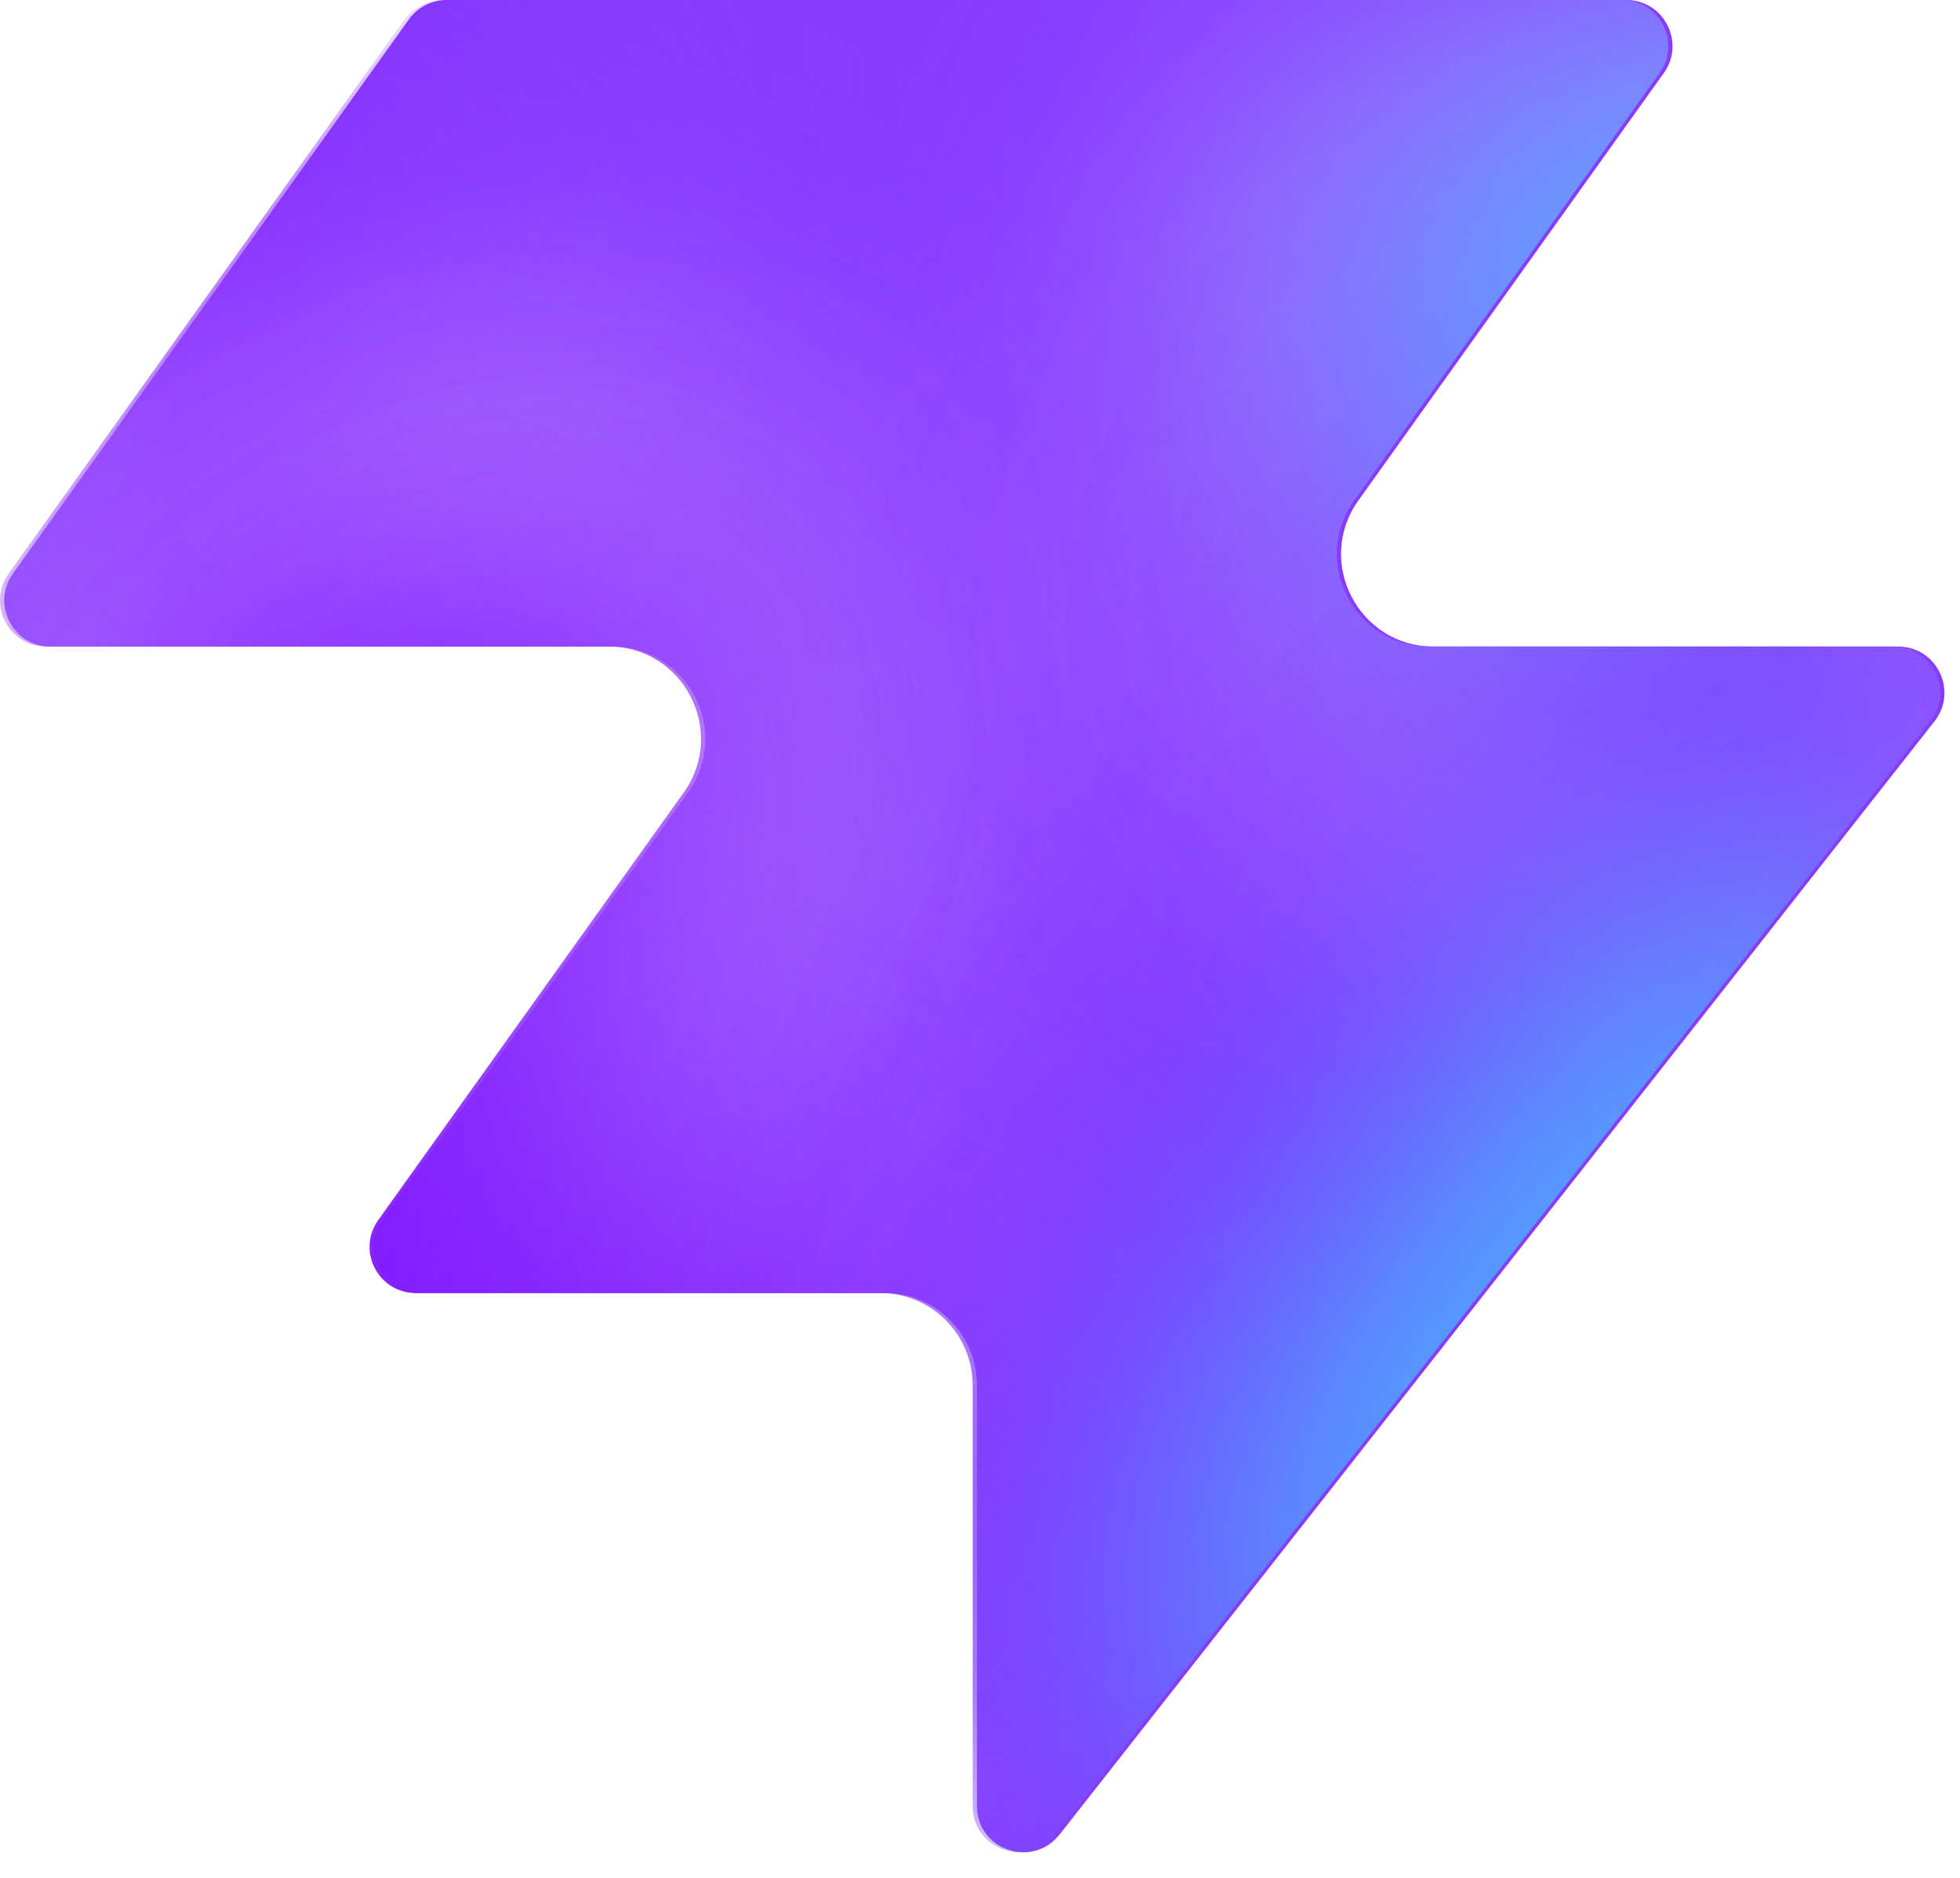
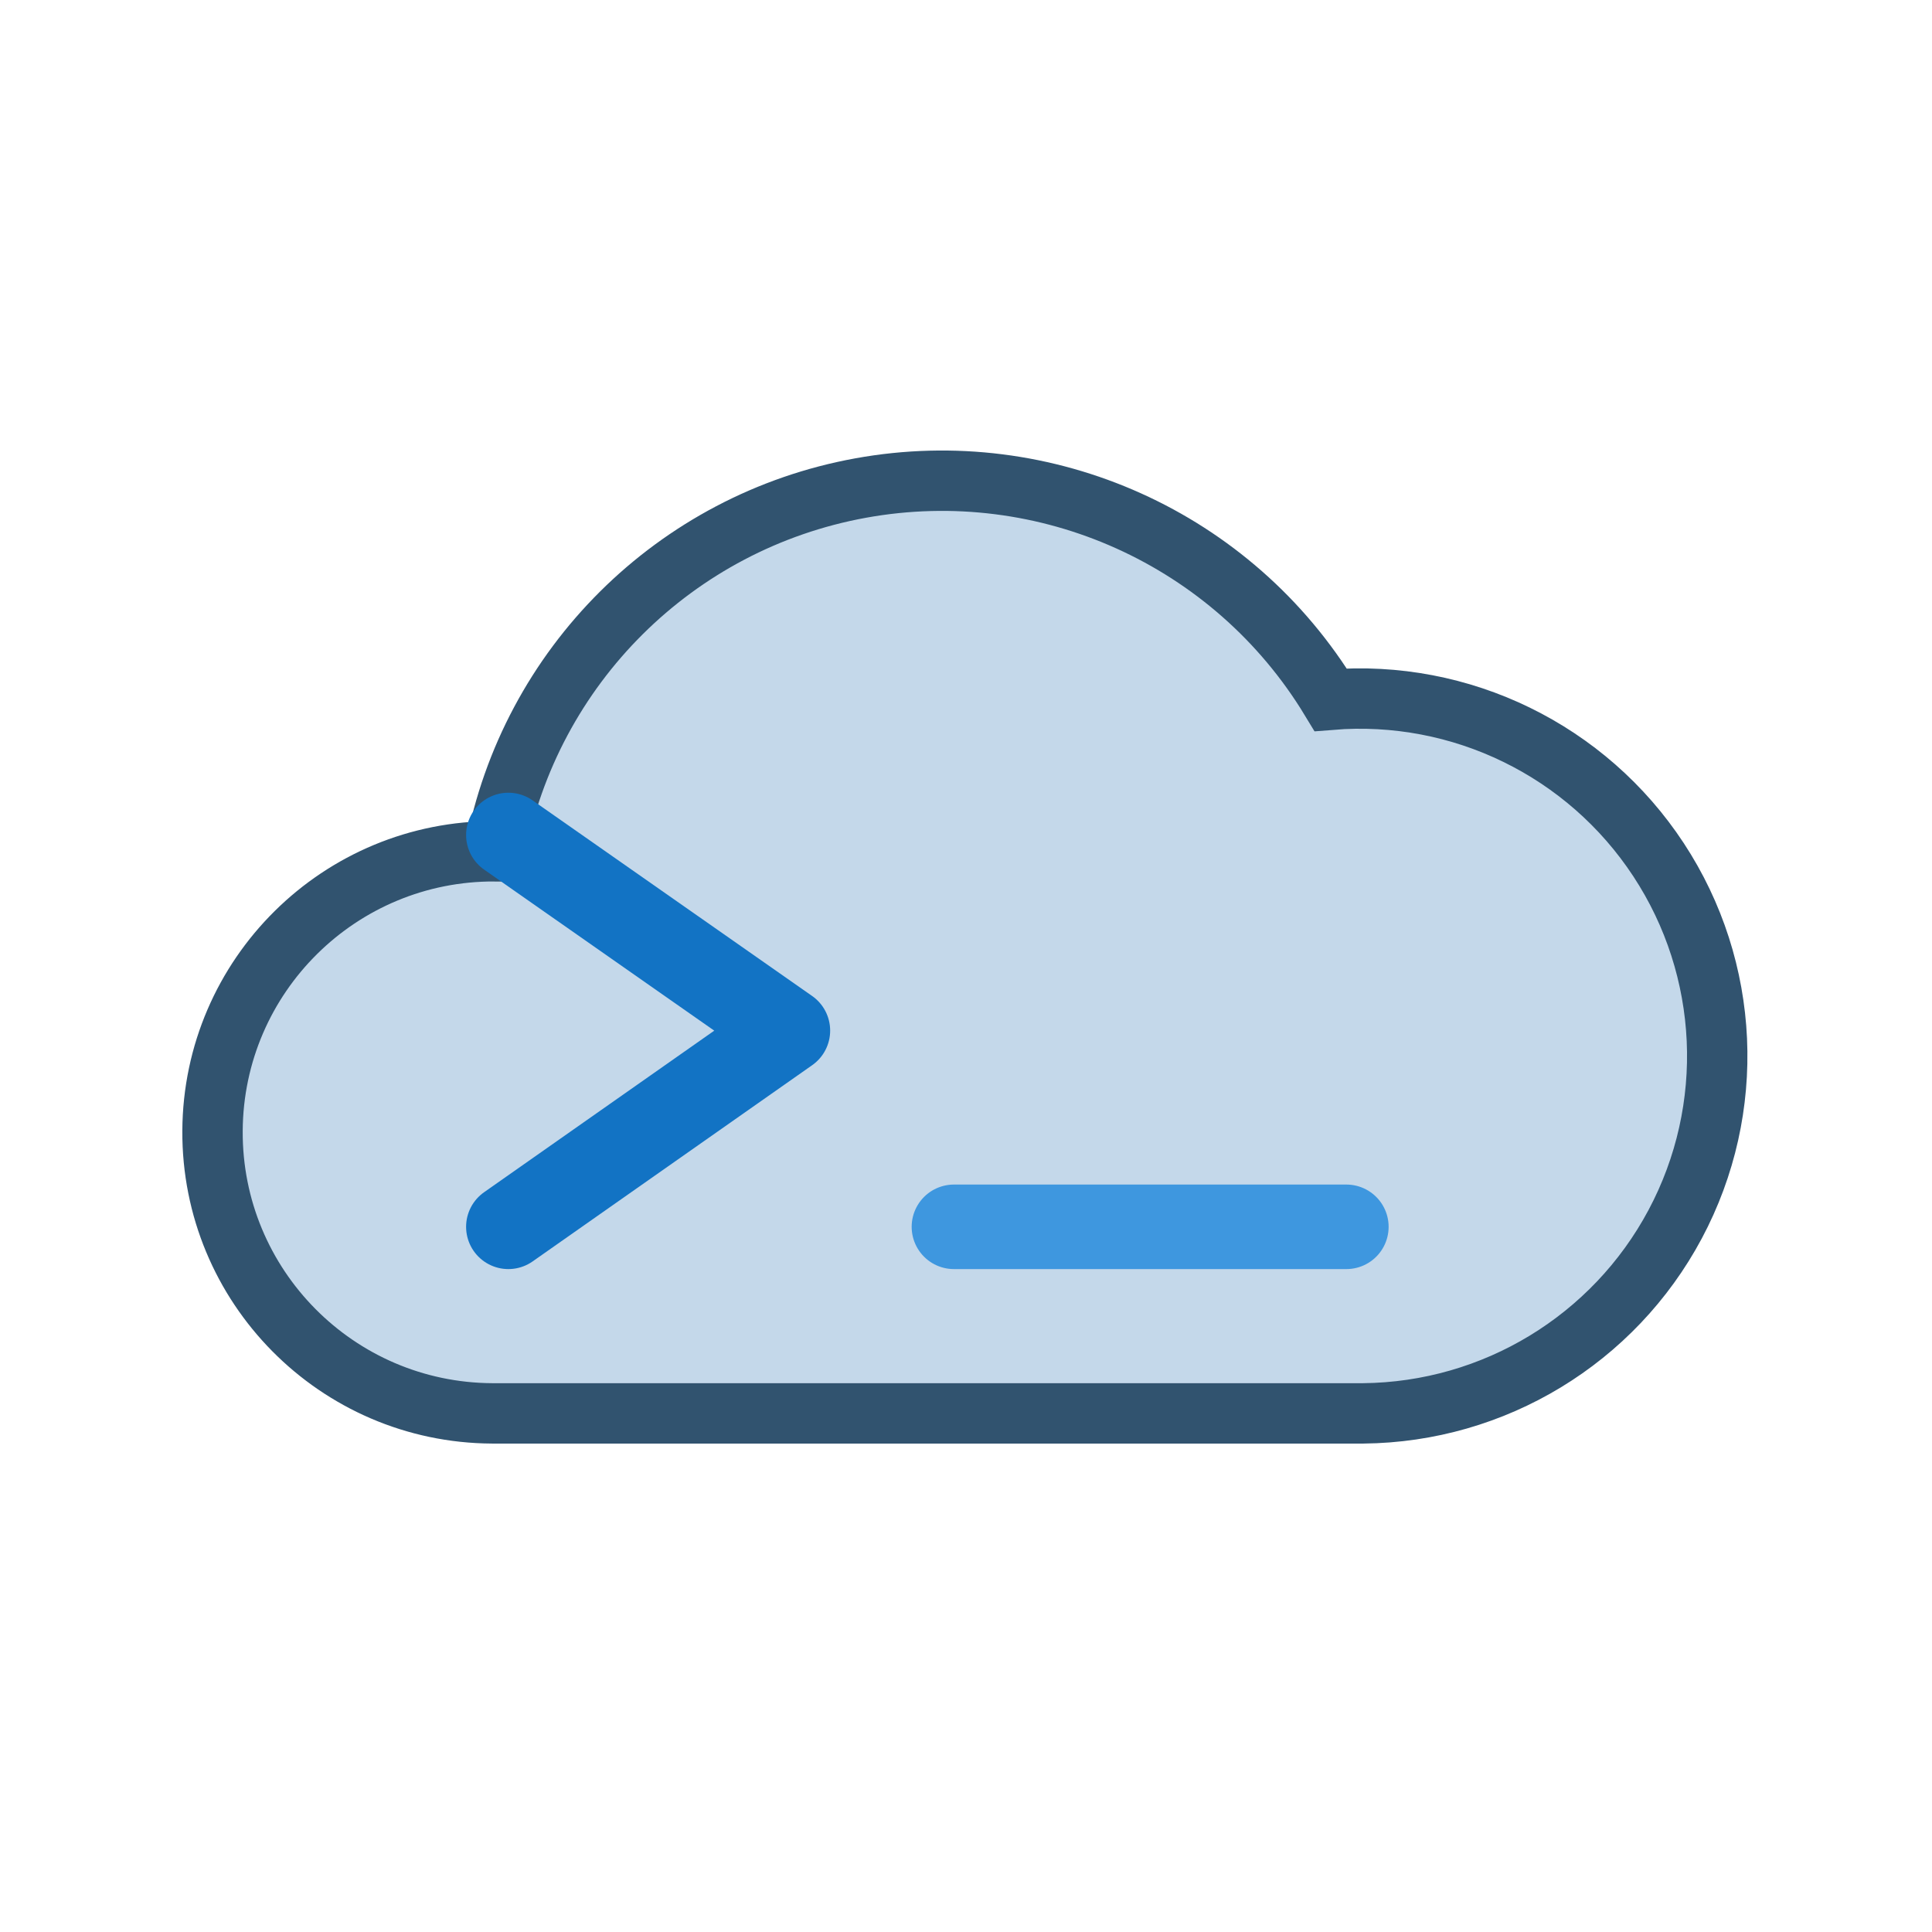
- <svg xmlns="http://www.w3.org/2000/svg" width="48" height="46" fill="none" viewBox="0 0 48 46">
-   <path fill="#863bff" d="M25.946 44.938c-.664.845-2.021.375-2.021-.698V33.937a2.26 2.26 0 0 0-2.262-2.262H10.287c-.92 0-1.456-1.04-.92-1.788l7.48-10.471c1.07-1.497 0-3.578-1.842-3.578H1.237c-.92 0-1.456-1.04-.92-1.788L10.013.474c.214-.297.556-.474.92-.474h28.894c.92 0 1.456 1.04.92 1.788l-7.48 10.471c-1.07 1.498 0 3.579 1.842 3.579h11.377c.943 0 1.473 1.088.89 1.83L25.947 44.94z" style="fill:#863bff;fill:color(display-p3 .525 .23 1);fill-opacity:1" />
-   <mask id="a" width="48" height="46" x="0" y="0" maskUnits="userSpaceOnUse" style="mask-type:alpha">
-     <path fill="#000" d="M25.842 44.938c-.664.844-2.021.375-2.021-.698V33.937a2.26 2.26 0 0 0-2.262-2.262H10.183c-.92 0-1.456-1.04-.92-1.788l7.48-10.471c1.07-1.498 0-3.579-1.842-3.579H1.133c-.92 0-1.456-1.04-.92-1.787L9.91.473c.214-.297.556-.474.92-.474h28.894c.92 0 1.456 1.04.92 1.788l-7.48 10.471c-1.07 1.498 0 3.578 1.842 3.578h11.377c.943 0 1.473 1.088.89 1.832L25.843 44.94z" style="fill:#000;fill-opacity:1" />
-   </mask>
-   <g mask="url(#a)">
-     <g filter="url(#b)">
-       <ellipse cx="5.508" cy="14.704" fill="#ede6ff" rx="5.508" ry="14.704" style="fill:#ede6ff;fill:color(display-p3 .927 .903 1);fill-opacity:1" transform="matrix(.00324 1 1 -.00324 -4.47 31.516)" />
-     </g>
-     <g filter="url(#c)">
-       <ellipse cx="10.399" cy="29.851" fill="#ede6ff" rx="10.399" ry="29.851" style="fill:#ede6ff;fill:color(display-p3 .927 .903 1);fill-opacity:1" transform="matrix(.00324 1 1 -.00324 -39.328 7.883)" />
-     </g>
-     <g filter="url(#d)">
-       <ellipse cx="5.508" cy="30.487" fill="#7e14ff" rx="5.508" ry="30.487" style="fill:#7e14ff;fill:color(display-p3 .492 .077 1);fill-opacity:1" transform="rotate(89.814 -25.913 -14.639)scale(1 -1)" />
-     </g>
-     <g filter="url(#e)">
-       <ellipse cx="5.508" cy="30.599" fill="#7e14ff" rx="5.508" ry="30.599" style="fill:#7e14ff;fill:color(display-p3 .492 .077 1);fill-opacity:1" transform="rotate(89.814 -32.644 -3.334)scale(1 -1)" />
-     </g>
-     <g filter="url(#f)">
-       <ellipse cx="5.508" cy="30.599" fill="#7e14ff" rx="5.508" ry="30.599" style="fill:#7e14ff;fill:color(display-p3 .492 .077 1);fill-opacity:1" transform="matrix(.00324 1 1 -.00324 -34.34 30.47)" />
-     </g>
-     <g filter="url(#g)">
-       <ellipse cx="14.072" cy="22.078" fill="#ede6ff" rx="14.072" ry="22.078" style="fill:#ede6ff;fill:color(display-p3 .927 .903 1);fill-opacity:1" transform="rotate(93.35 24.506 48.493)scale(-1 1)" />
-     </g>
-     <g filter="url(#h)">
-       <ellipse cx="3.47" cy="21.501" fill="#7e14ff" rx="3.47" ry="21.501" style="fill:#7e14ff;fill:color(display-p3 .492 .077 1);fill-opacity:1" transform="rotate(89.009 28.708 47.59)scale(-1 1)" />
-     </g>
-     <g filter="url(#i)">
-       <ellipse cx="3.47" cy="21.501" fill="#7e14ff" rx="3.47" ry="21.501" style="fill:#7e14ff;fill:color(display-p3 .492 .077 1);fill-opacity:1" transform="rotate(89.009 28.708 47.59)scale(-1 1)" />
-     </g>
-     <g filter="url(#j)">
-       <ellipse cx=".387" cy="8.972" fill="#7e14ff" rx="4.407" ry="29.108" style="fill:#7e14ff;fill:color(display-p3 .492 .077 1);fill-opacity:1" transform="rotate(39.51 .387 8.972)" />
-     </g>
-     <g filter="url(#k)">
-       <ellipse cx="47.523" cy="-6.092" fill="#7e14ff" rx="4.407" ry="29.108" style="fill:#7e14ff;fill:color(display-p3 .492 .077 1);fill-opacity:1" transform="rotate(37.892 47.523 -6.092)" />
-     </g>
-     <g filter="url(#l)">
-       <ellipse cx="41.412" cy="6.333" fill="#47bfff" rx="5.971" ry="9.665" style="fill:#47bfff;fill:color(display-p3 .28 .748 1);fill-opacity:1" transform="rotate(37.892 41.412 6.333)" />
-     </g>
-     <g filter="url(#m)">
-       <ellipse cx="-1.879" cy="38.332" fill="#7e14ff" rx="4.407" ry="29.108" style="fill:#7e14ff;fill:color(display-p3 .492 .077 1);fill-opacity:1" transform="rotate(37.892 -1.88 38.332)" />
-     </g>
-     <g filter="url(#n)">
-       <ellipse cx="-1.879" cy="38.332" fill="#7e14ff" rx="4.407" ry="29.108" style="fill:#7e14ff;fill:color(display-p3 .492 .077 1);fill-opacity:1" transform="rotate(37.892 -1.88 38.332)" />
-     </g>
-     <g filter="url(#o)">
-       <ellipse cx="35.651" cy="29.907" fill="#7e14ff" rx="4.407" ry="29.108" style="fill:#7e14ff;fill:color(display-p3 .492 .077 1);fill-opacity:1" transform="rotate(37.892 35.651 29.907)" />
-     </g>
-     <g filter="url(#p)">
-       <ellipse cx="38.418" cy="32.4" fill="#47bfff" rx="5.971" ry="15.297" style="fill:#47bfff;fill:color(display-p3 .28 .748 1);fill-opacity:1" transform="rotate(37.892 38.418 32.4)" />
-     </g>
-   </g>
-   <defs>
-     <filter id="b" width="60.045" height="41.654" x="-19.77" y="16.149" color-interpolation-filters="sRGB" filterUnits="userSpaceOnUse">
-       <feFlood flood-opacity="0" result="BackgroundImageFix" />
-       <feBlend in="SourceGraphic" in2="BackgroundImageFix" result="shape" />
-       <feGaussianBlur result="effect1_foregroundBlur_2002_17158" stdDeviation="7.659" />
-     </filter>
-     <filter id="c" width="90.34" height="51.437" x="-54.613" y="-7.533" color-interpolation-filters="sRGB" filterUnits="userSpaceOnUse">
-       <feFlood flood-opacity="0" result="BackgroundImageFix" />
-       <feBlend in="SourceGraphic" in2="BackgroundImageFix" result="shape" />
-       <feGaussianBlur result="effect1_foregroundBlur_2002_17158" stdDeviation="7.659" />
-     </filter>
-     <filter id="d" width="79.355" height="29.4" x="-49.64" y="2.03" color-interpolation-filters="sRGB" filterUnits="userSpaceOnUse">
-       <feFlood flood-opacity="0" result="BackgroundImageFix" />
-       <feBlend in="SourceGraphic" in2="BackgroundImageFix" result="shape" />
-       <feGaussianBlur result="effect1_foregroundBlur_2002_17158" stdDeviation="4.596" />
-     </filter>
-     <filter id="e" width="79.579" height="29.4" x="-45.045" y="20.029" color-interpolation-filters="sRGB" filterUnits="userSpaceOnUse">
-       <feFlood flood-opacity="0" result="BackgroundImageFix" />
-       <feBlend in="SourceGraphic" in2="BackgroundImageFix" result="shape" />
-       <feGaussianBlur result="effect1_foregroundBlur_2002_17158" stdDeviation="4.596" />
-     </filter>
-     <filter id="f" width="79.579" height="29.4" x="-43.513" y="21.178" color-interpolation-filters="sRGB" filterUnits="userSpaceOnUse">
-       <feFlood flood-opacity="0" result="BackgroundImageFix" />
-       <feBlend in="SourceGraphic" in2="BackgroundImageFix" result="shape" />
-       <feGaussianBlur result="effect1_foregroundBlur_2002_17158" stdDeviation="4.596" />
-     </filter>
-     <filter id="g" width="74.749" height="58.852" x="15.756" y="-17.901" color-interpolation-filters="sRGB" filterUnits="userSpaceOnUse">
-       <feFlood flood-opacity="0" result="BackgroundImageFix" />
-       <feBlend in="SourceGraphic" in2="BackgroundImageFix" result="shape" />
-       <feGaussianBlur result="effect1_foregroundBlur_2002_17158" stdDeviation="7.659" />
-     </filter>
-     <filter id="h" width="61.377" height="25.362" x="23.548" y="2.284" color-interpolation-filters="sRGB" filterUnits="userSpaceOnUse">
-       <feFlood flood-opacity="0" result="BackgroundImageFix" />
-       <feBlend in="SourceGraphic" in2="BackgroundImageFix" result="shape" />
-       <feGaussianBlur result="effect1_foregroundBlur_2002_17158" stdDeviation="4.596" />
-     </filter>
-     <filter id="i" width="61.377" height="25.362" x="23.548" y="2.284" color-interpolation-filters="sRGB" filterUnits="userSpaceOnUse">
-       <feFlood flood-opacity="0" result="BackgroundImageFix" />
-       <feBlend in="SourceGraphic" in2="BackgroundImageFix" result="shape" />
-       <feGaussianBlur result="effect1_foregroundBlur_2002_17158" stdDeviation="4.596" />
-     </filter>
-     <filter id="j" width="56.045" height="63.649" x="-27.636" y="-22.853" color-interpolation-filters="sRGB" filterUnits="userSpaceOnUse">
-       <feFlood flood-opacity="0" result="BackgroundImageFix" />
-       <feBlend in="SourceGraphic" in2="BackgroundImageFix" result="shape" />
-       <feGaussianBlur result="effect1_foregroundBlur_2002_17158" stdDeviation="4.596" />
-     </filter>
-     <filter id="k" width="54.814" height="64.646" x="20.116" y="-38.415" color-interpolation-filters="sRGB" filterUnits="userSpaceOnUse">
-       <feFlood flood-opacity="0" result="BackgroundImageFix" />
-       <feBlend in="SourceGraphic" in2="BackgroundImageFix" result="shape" />
-       <feGaussianBlur result="effect1_foregroundBlur_2002_17158" stdDeviation="4.596" />
-     </filter>
-     <filter id="l" width="33.541" height="35.313" x="24.641" y="-11.323" color-interpolation-filters="sRGB" filterUnits="userSpaceOnUse">
-       <feFlood flood-opacity="0" result="BackgroundImageFix" />
-       <feBlend in="SourceGraphic" in2="BackgroundImageFix" result="shape" />
-       <feGaussianBlur result="effect1_foregroundBlur_2002_17158" stdDeviation="4.596" />
-     </filter>
-     <filter id="m" width="54.814" height="64.646" x="-29.286" y="6.009" color-interpolation-filters="sRGB" filterUnits="userSpaceOnUse">
-       <feFlood flood-opacity="0" result="BackgroundImageFix" />
-       <feBlend in="SourceGraphic" in2="BackgroundImageFix" result="shape" />
-       <feGaussianBlur result="effect1_foregroundBlur_2002_17158" stdDeviation="4.596" />
-     </filter>
-     <filter id="n" width="54.814" height="64.646" x="-29.286" y="6.009" color-interpolation-filters="sRGB" filterUnits="userSpaceOnUse">
-       <feFlood flood-opacity="0" result="BackgroundImageFix" />
-       <feBlend in="SourceGraphic" in2="BackgroundImageFix" result="shape" />
-       <feGaussianBlur result="effect1_foregroundBlur_2002_17158" stdDeviation="4.596" />
-     </filter>
-     <filter id="o" width="54.814" height="64.646" x="8.244" y="-2.416" color-interpolation-filters="sRGB" filterUnits="userSpaceOnUse">
-       <feFlood flood-opacity="0" result="BackgroundImageFix" />
-       <feBlend in="SourceGraphic" in2="BackgroundImageFix" result="shape" />
-       <feGaussianBlur result="effect1_foregroundBlur_2002_17158" stdDeviation="4.596" />
-     </filter>
-     <filter id="p" width="39.409" height="43.623" x="18.713" y="10.588" color-interpolation-filters="sRGB" filterUnits="userSpaceOnUse">
-       <feFlood flood-opacity="0" result="BackgroundImageFix" />
-       <feBlend in="SourceGraphic" in2="BackgroundImageFix" result="shape" />
-       <feGaussianBlur result="effect1_foregroundBlur_2002_17158" stdDeviation="4.596" />
-     </filter>
-   </defs>
+ <svg xmlns="http://www.w3.org/2000/svg" width="32" height="32" viewBox="0 0 32 32" fill="none">
+   <style>
+     .cloud { fill: #C4D8EA; stroke: #31536F; }
+     .chev { stroke: #1273C4; }
+     .curs { stroke: #3E97DF; }
+     @media (prefers-color-scheme: dark) {
+       .cloud { fill: #33536F; stroke: #89BCE2; }
+       .chev { stroke: #5FB8FF; }
+       .curs { stroke: #8FD0FF; }
+     }
+   </style>
+   <path class="cloud" d="M 8.15 23.41 A 4.65 4.65 0 1 1 8.2 14.1 A 7.53 7.53 0 0 1 22.04 11.59 A 5.92 5.92 0 1 1 22.58 23.41 Z" stroke-width="1" />
+   <path d="M 8.42 13.83 L 13.05 17.07 L 8.42 20.32" class="chev" stroke-width="1.4" stroke-linecap="round" stroke-linejoin="round" fill="none" />
+   <line x1="15.8" y1="20.32" x2="22.3" y2="20.32" class="curs" stroke-width="1.4" stroke-linecap="round" />
</svg>
